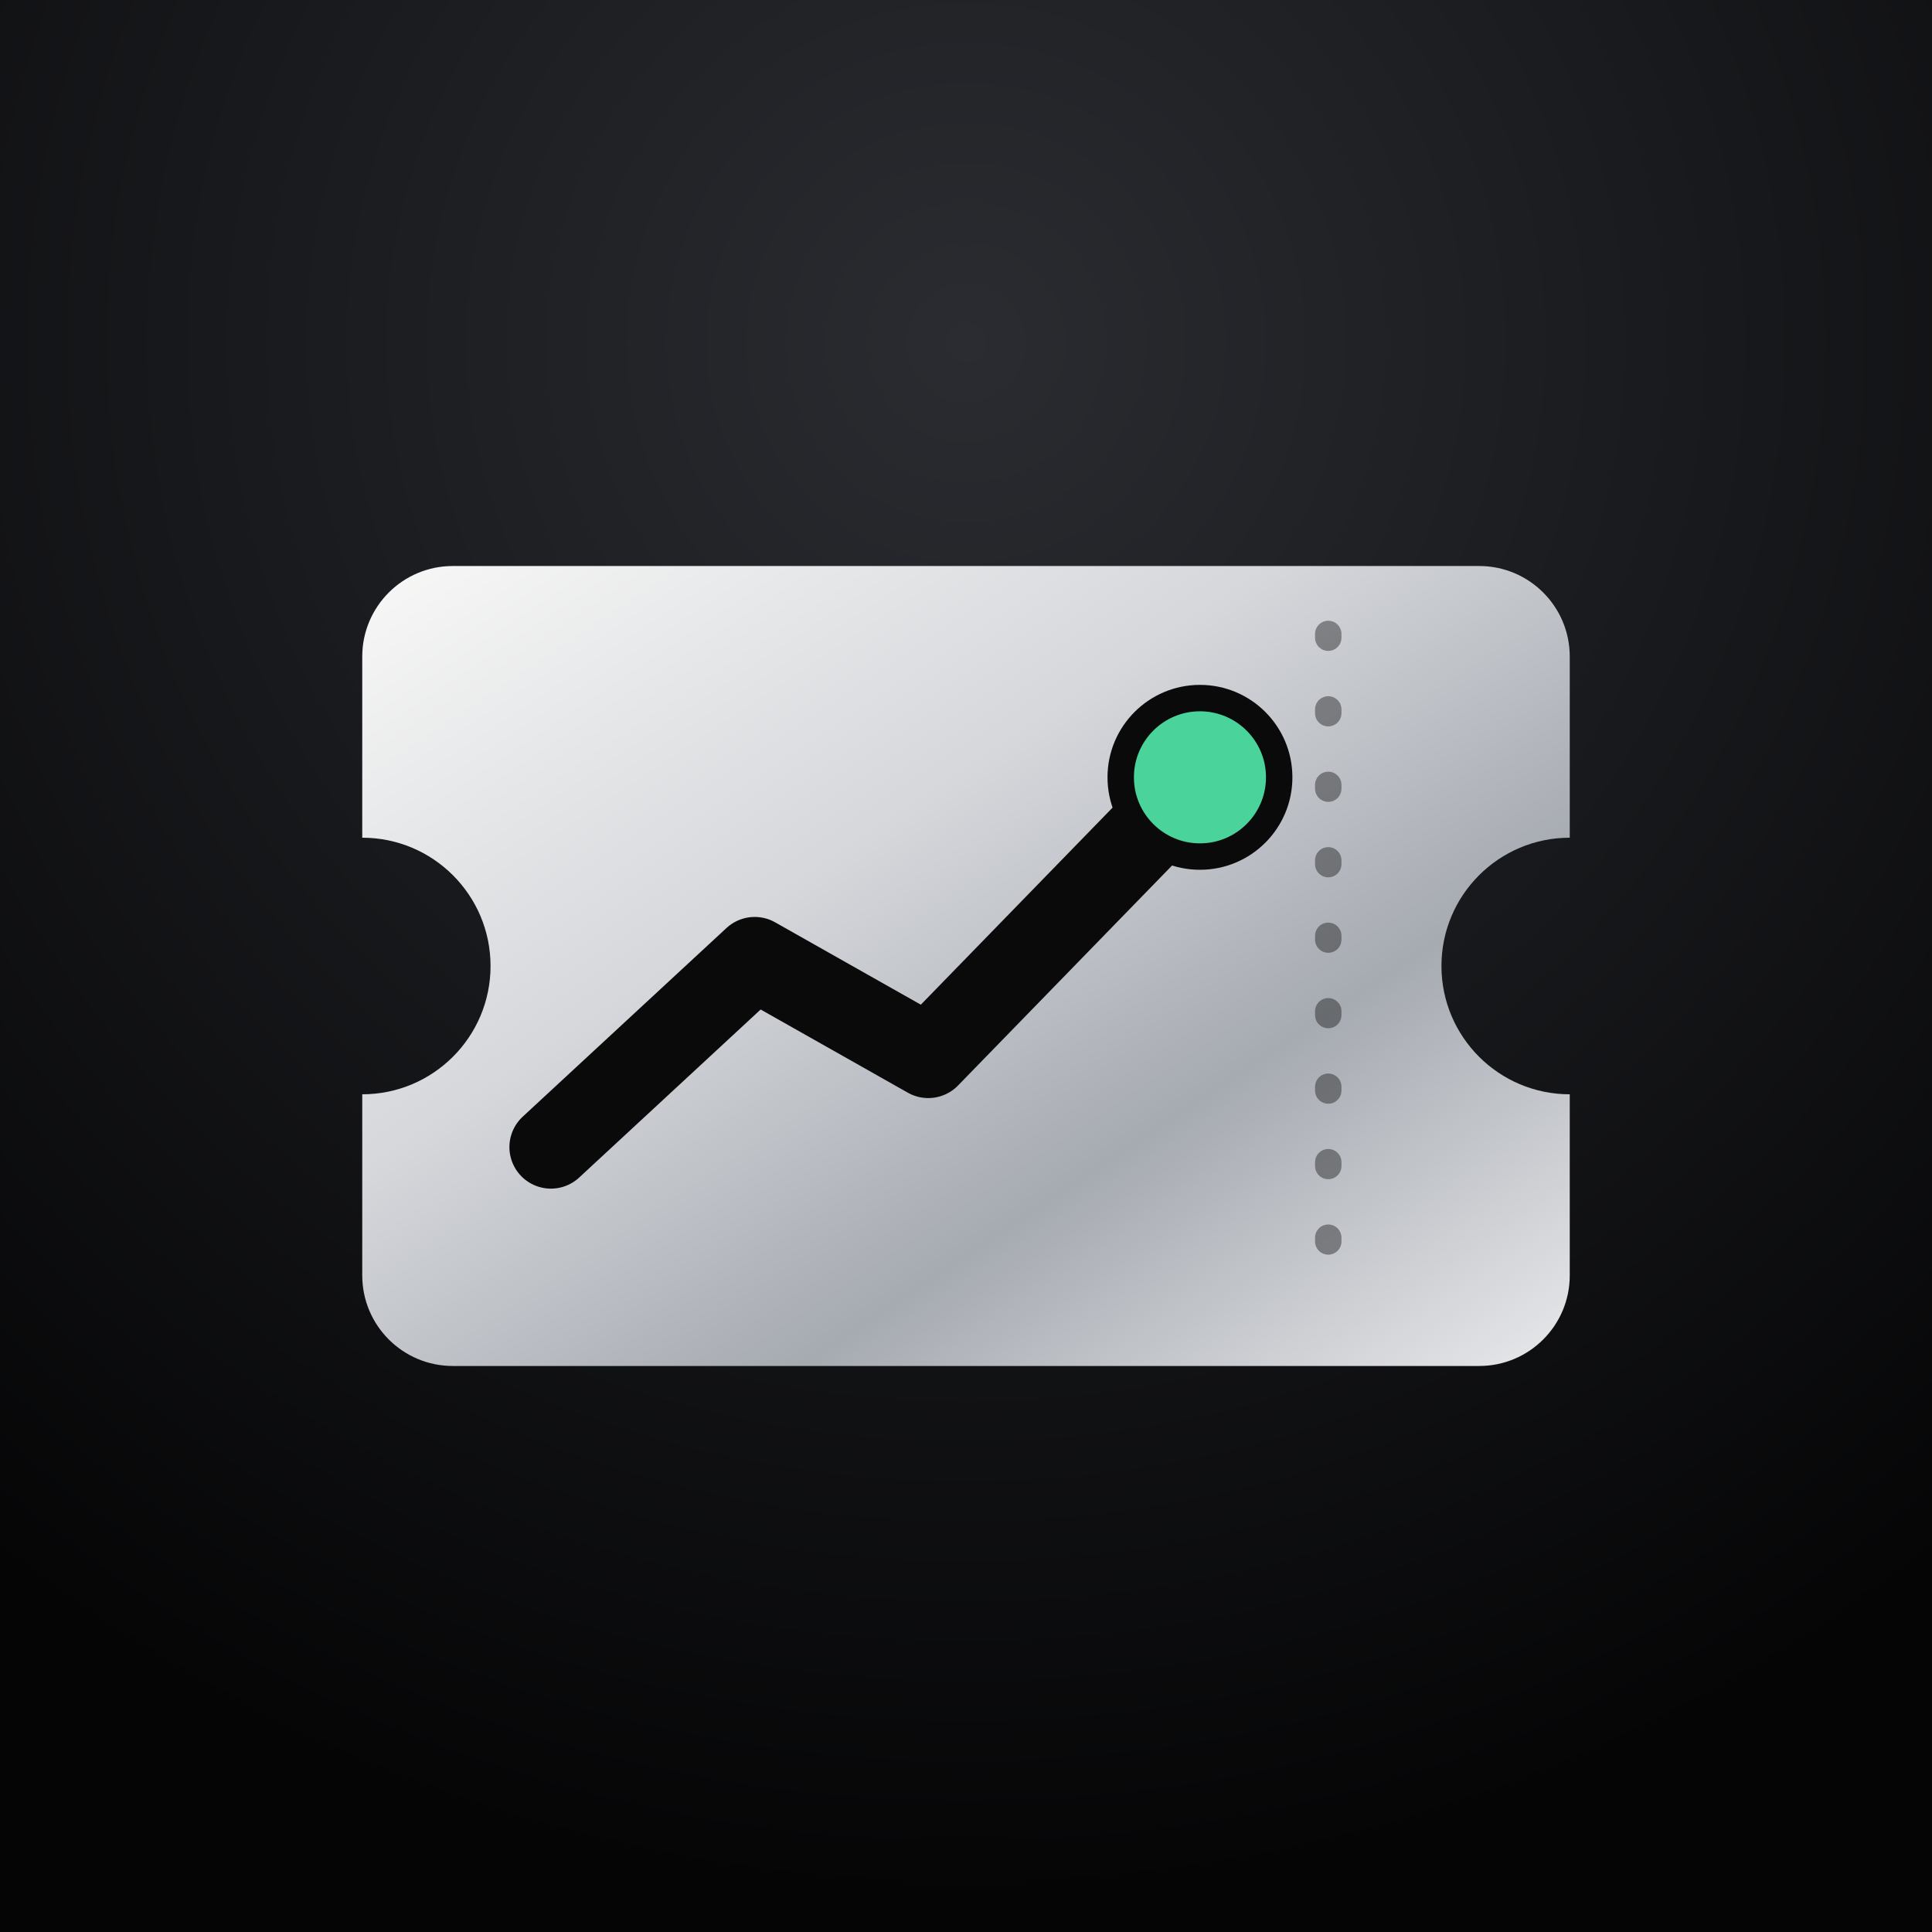
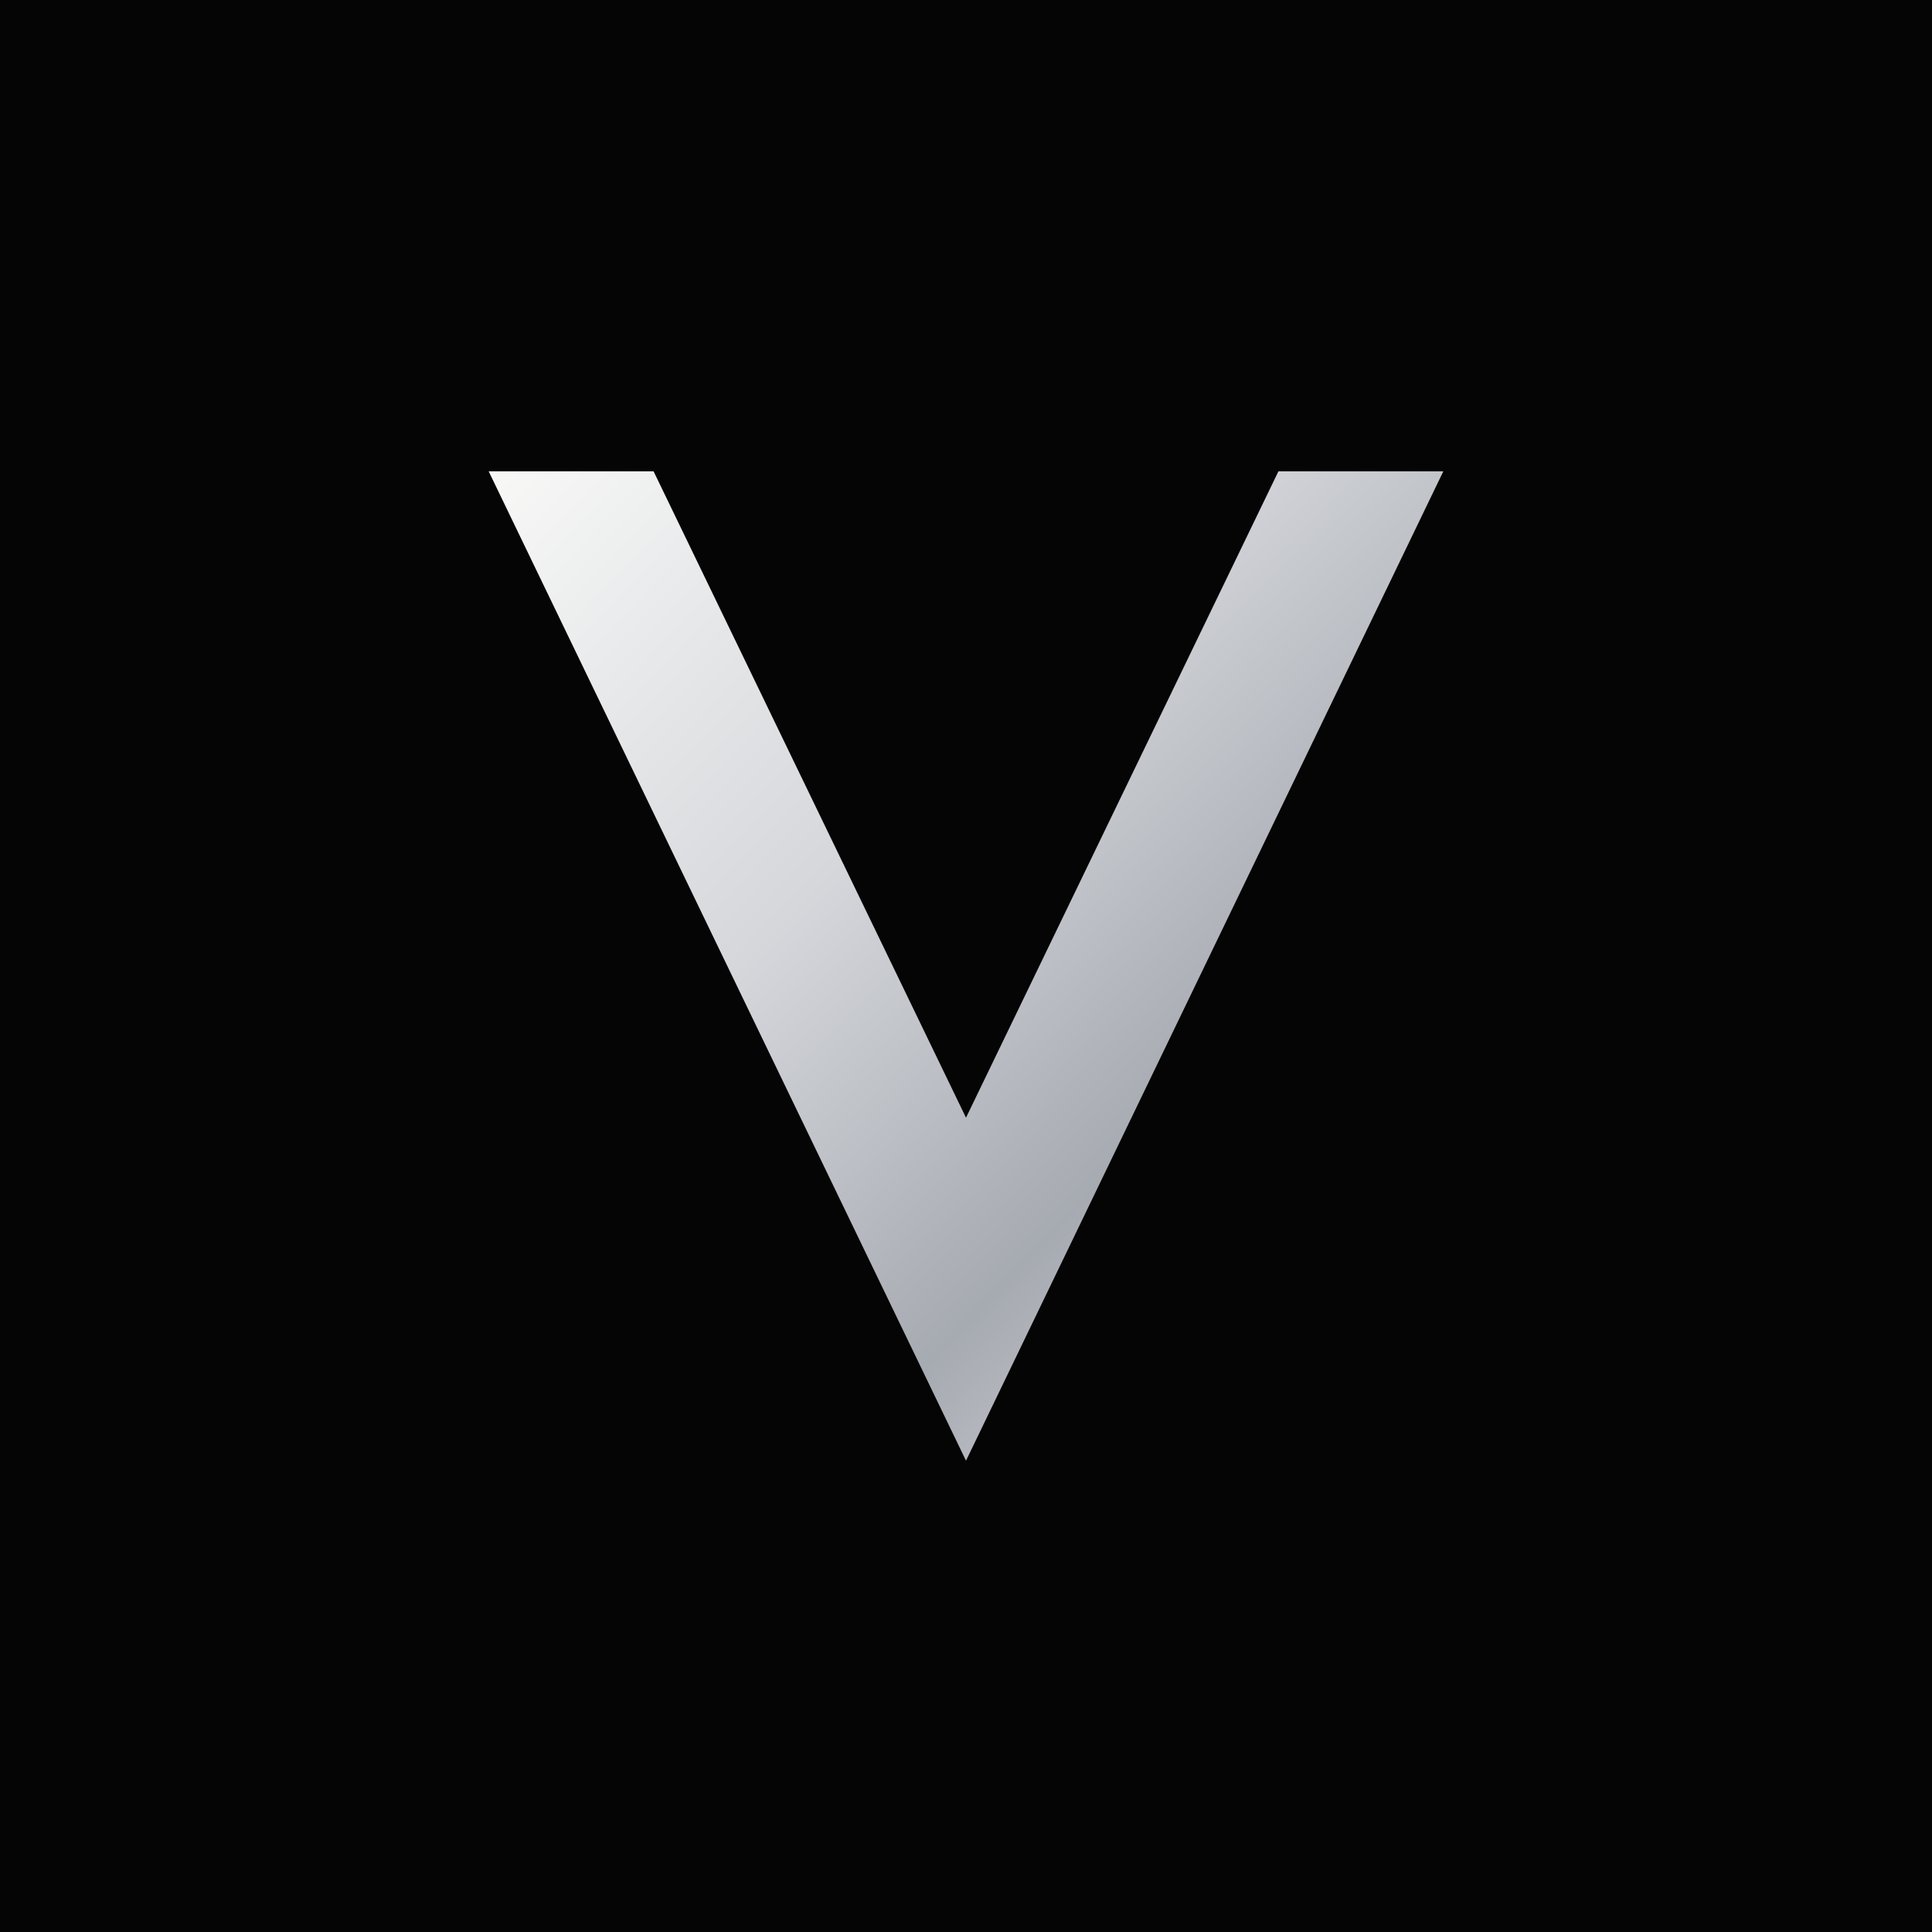
<svg xmlns="http://www.w3.org/2000/svg" viewBox="0 0 512 512">
  <defs>
-     <radialGradient id="bg" cx="50%" cy="18%" r="80%">
-       <stop offset="0" stop-color="#2a2c31" />
-       <stop offset="1" stop-color="#050506" />
-     </radialGradient>
    <linearGradient id="pl" x1="0" y1="0" x2="1" y2="1">
      <stop offset="0" stop-color="#f8f8f7" />
      <stop offset=".38" stop-color="#d5d7db" />
      <stop offset=".68" stop-color="#a6aab1" />
      <stop offset="1" stop-color="#e8e9eb" />
    </linearGradient>
  </defs>
-   <rect width="512" height="512" fill="url(#bg)" />
-   <path d="M120 150H392A24 24 0 0 1 416 174V222A34 34 0 0 0 416 290V338A24 24 0 0 1 392 362H120A24 24 0 0 1 96 338V290A34 34 0 0 0 96 222V174A24 24 0 0 1 120 150Z" fill="url(#pl)" />
-   <path d="M352 168V344" stroke="#0a0a0b" stroke-width="7" stroke-linecap="round" stroke-dasharray="1 19" opacity=".4" />
-   <polyline points="146,304 200,254 246,280 318,206" fill="none" stroke="#0a0a0b" stroke-width="22" stroke-linecap="round" stroke-linejoin="round" />
-   <circle cx="318" cy="206" r="21" fill="#4ad49c" stroke="#0a0a0b" stroke-width="7" />
+   <rect width="512" height="512" fill="#050506" />
+   <path d="M129.5 124.9H173.2L256 296.2L338.8 124.9H382.5L256 387.1Z" fill="url(#pl)" />
</svg>
